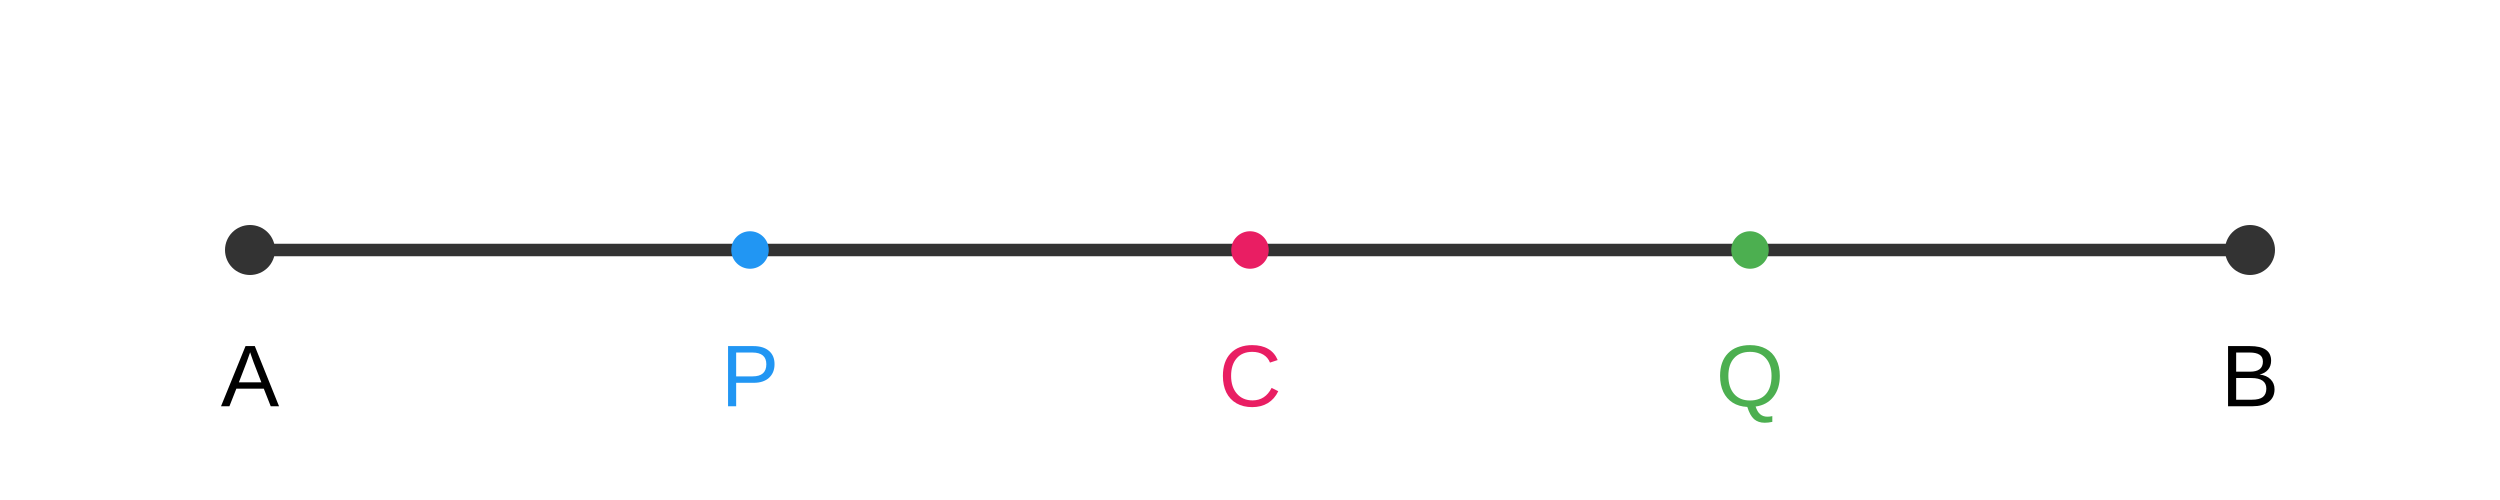
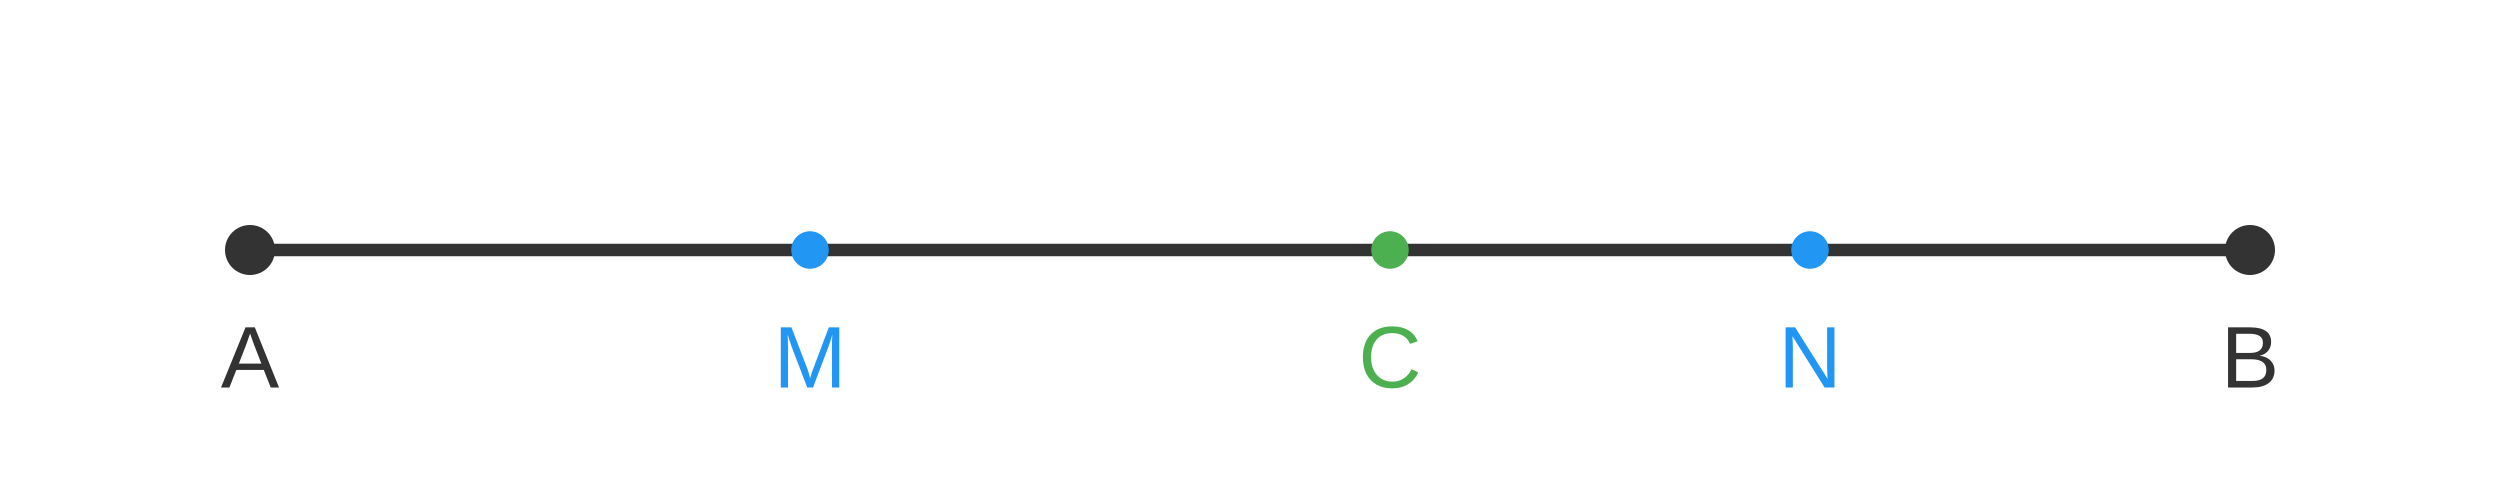
<svg xmlns="http://www.w3.org/2000/svg" viewBox="0 0 400 80">
-   <line x1="40" y1="40" x2="360" y2="40" stroke="#333" stroke-width="2" />
-   <circle cx="40" cy="40" r="4" fill="#333" />
-   <circle cx="120" cy="40" r="3" fill="#2196F3" />
-   <circle cx="200" cy="40" r="3" fill="#E91E63" />
-   <circle cx="280" cy="40" r="3" fill="#4CAF50" />
-   <circle cx="360" cy="40" r="4" fill="#333" />
-   <text x="40" y="65" font-family="Arial" font-size="14" text-anchor="middle">A</text>
-   <text x="120" y="65" font-family="Arial" font-size="14" text-anchor="middle" fill="#2196F3">P</text>
-   <text x="200" y="65" font-family="Arial" font-size="14" text-anchor="middle" fill="#E91E63">C</text>
-   <text x="280" y="65" font-family="Arial" font-size="14" text-anchor="middle" fill="#4CAF50">Q</text>
-   <text x="360" y="65" font-family="Arial" font-size="14" text-anchor="middle">B</text>
+   <line x1="40.0" y1="40" x2="360.0" y2="40" stroke="#333" stroke-width="2" />
+   <circle cx="40.0" cy="40" r="4" fill="#333" />
+   <text x="40.0" y="62" font-family="Arial" font-size="14" text-anchor="middle" fill="#333">A</text>
+   <circle cx="129.6" cy="40" r="3" fill="#2196F3" />
+   <text x="129.6" y="62" font-family="Arial" font-size="14" text-anchor="middle" fill="#2196F3">M</text>
+   <circle cx="222.4" cy="40" r="3" fill="#4CAF50" />
+   <text x="222.4" y="62" font-family="Arial" font-size="14" text-anchor="middle" fill="#4CAF50">C</text>
+   <circle cx="289.6" cy="40" r="3" fill="#2196F3" />
+   <text x="289.6" y="62" font-family="Arial" font-size="14" text-anchor="middle" fill="#2196F3">N</text>
+   <circle cx="360.0" cy="40" r="4" fill="#333" />
+   <text x="360.0" y="62" font-family="Arial" font-size="14" text-anchor="middle" fill="#333">B</text>
</svg>
